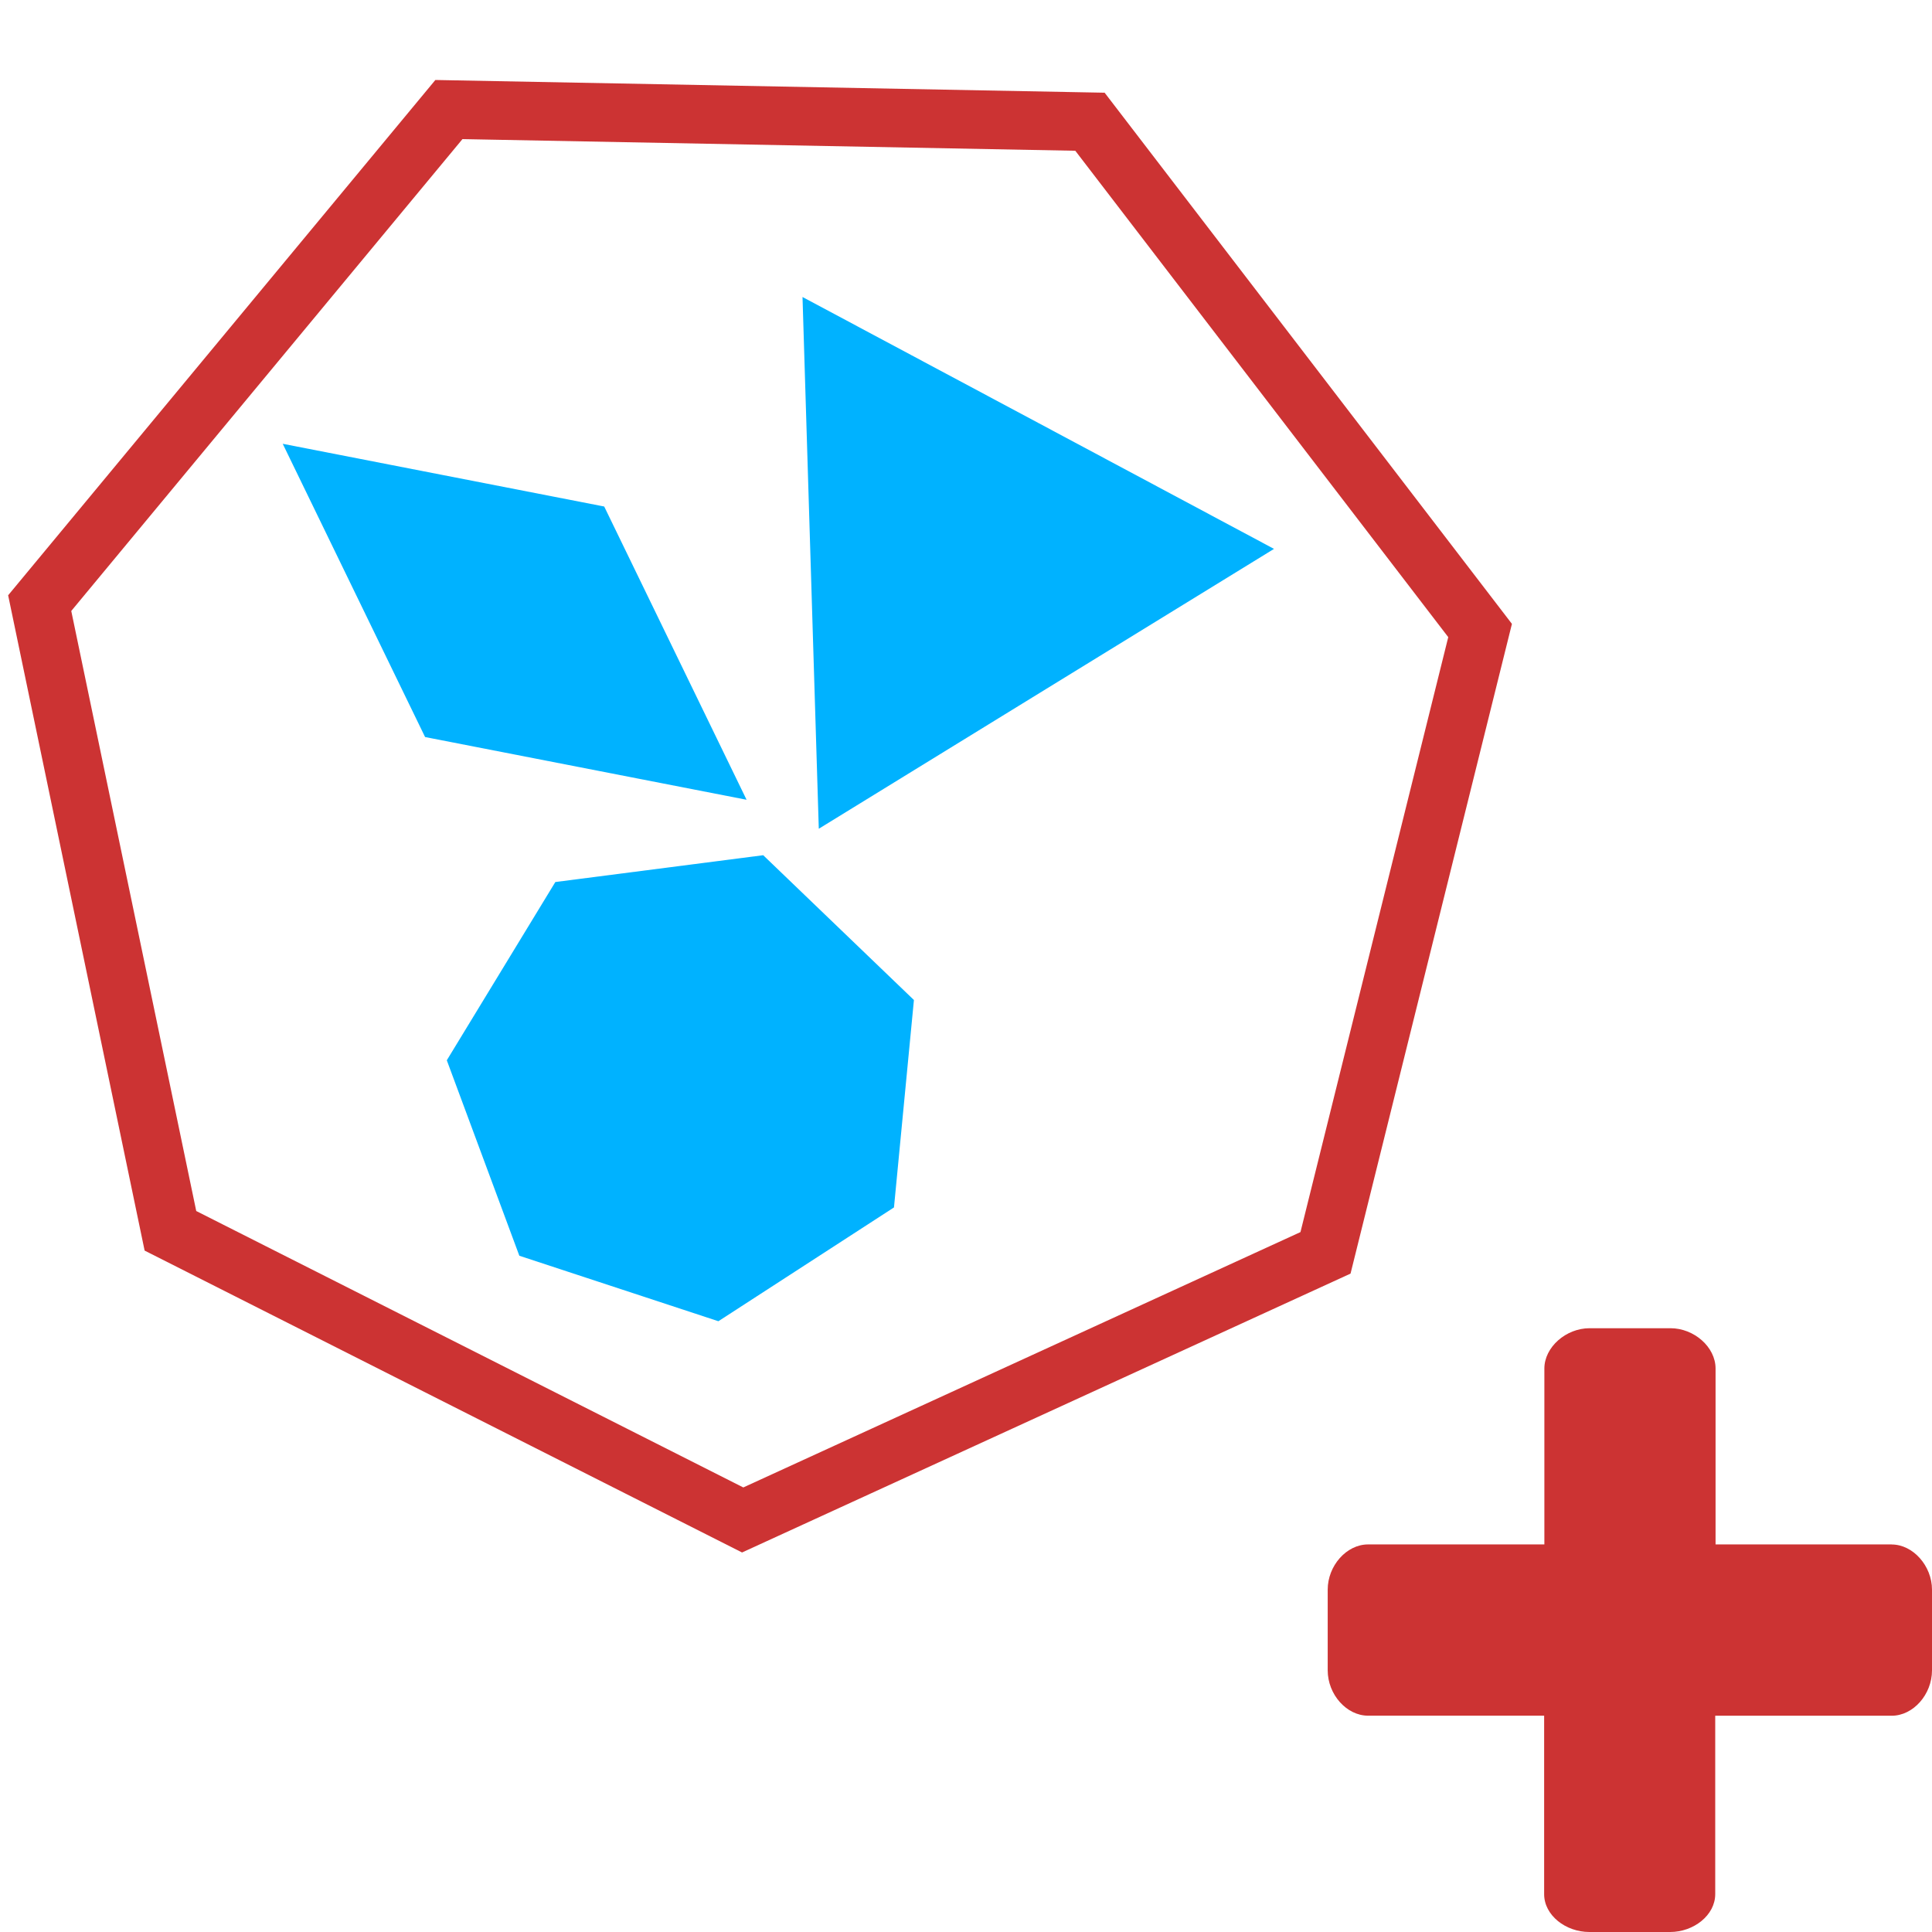
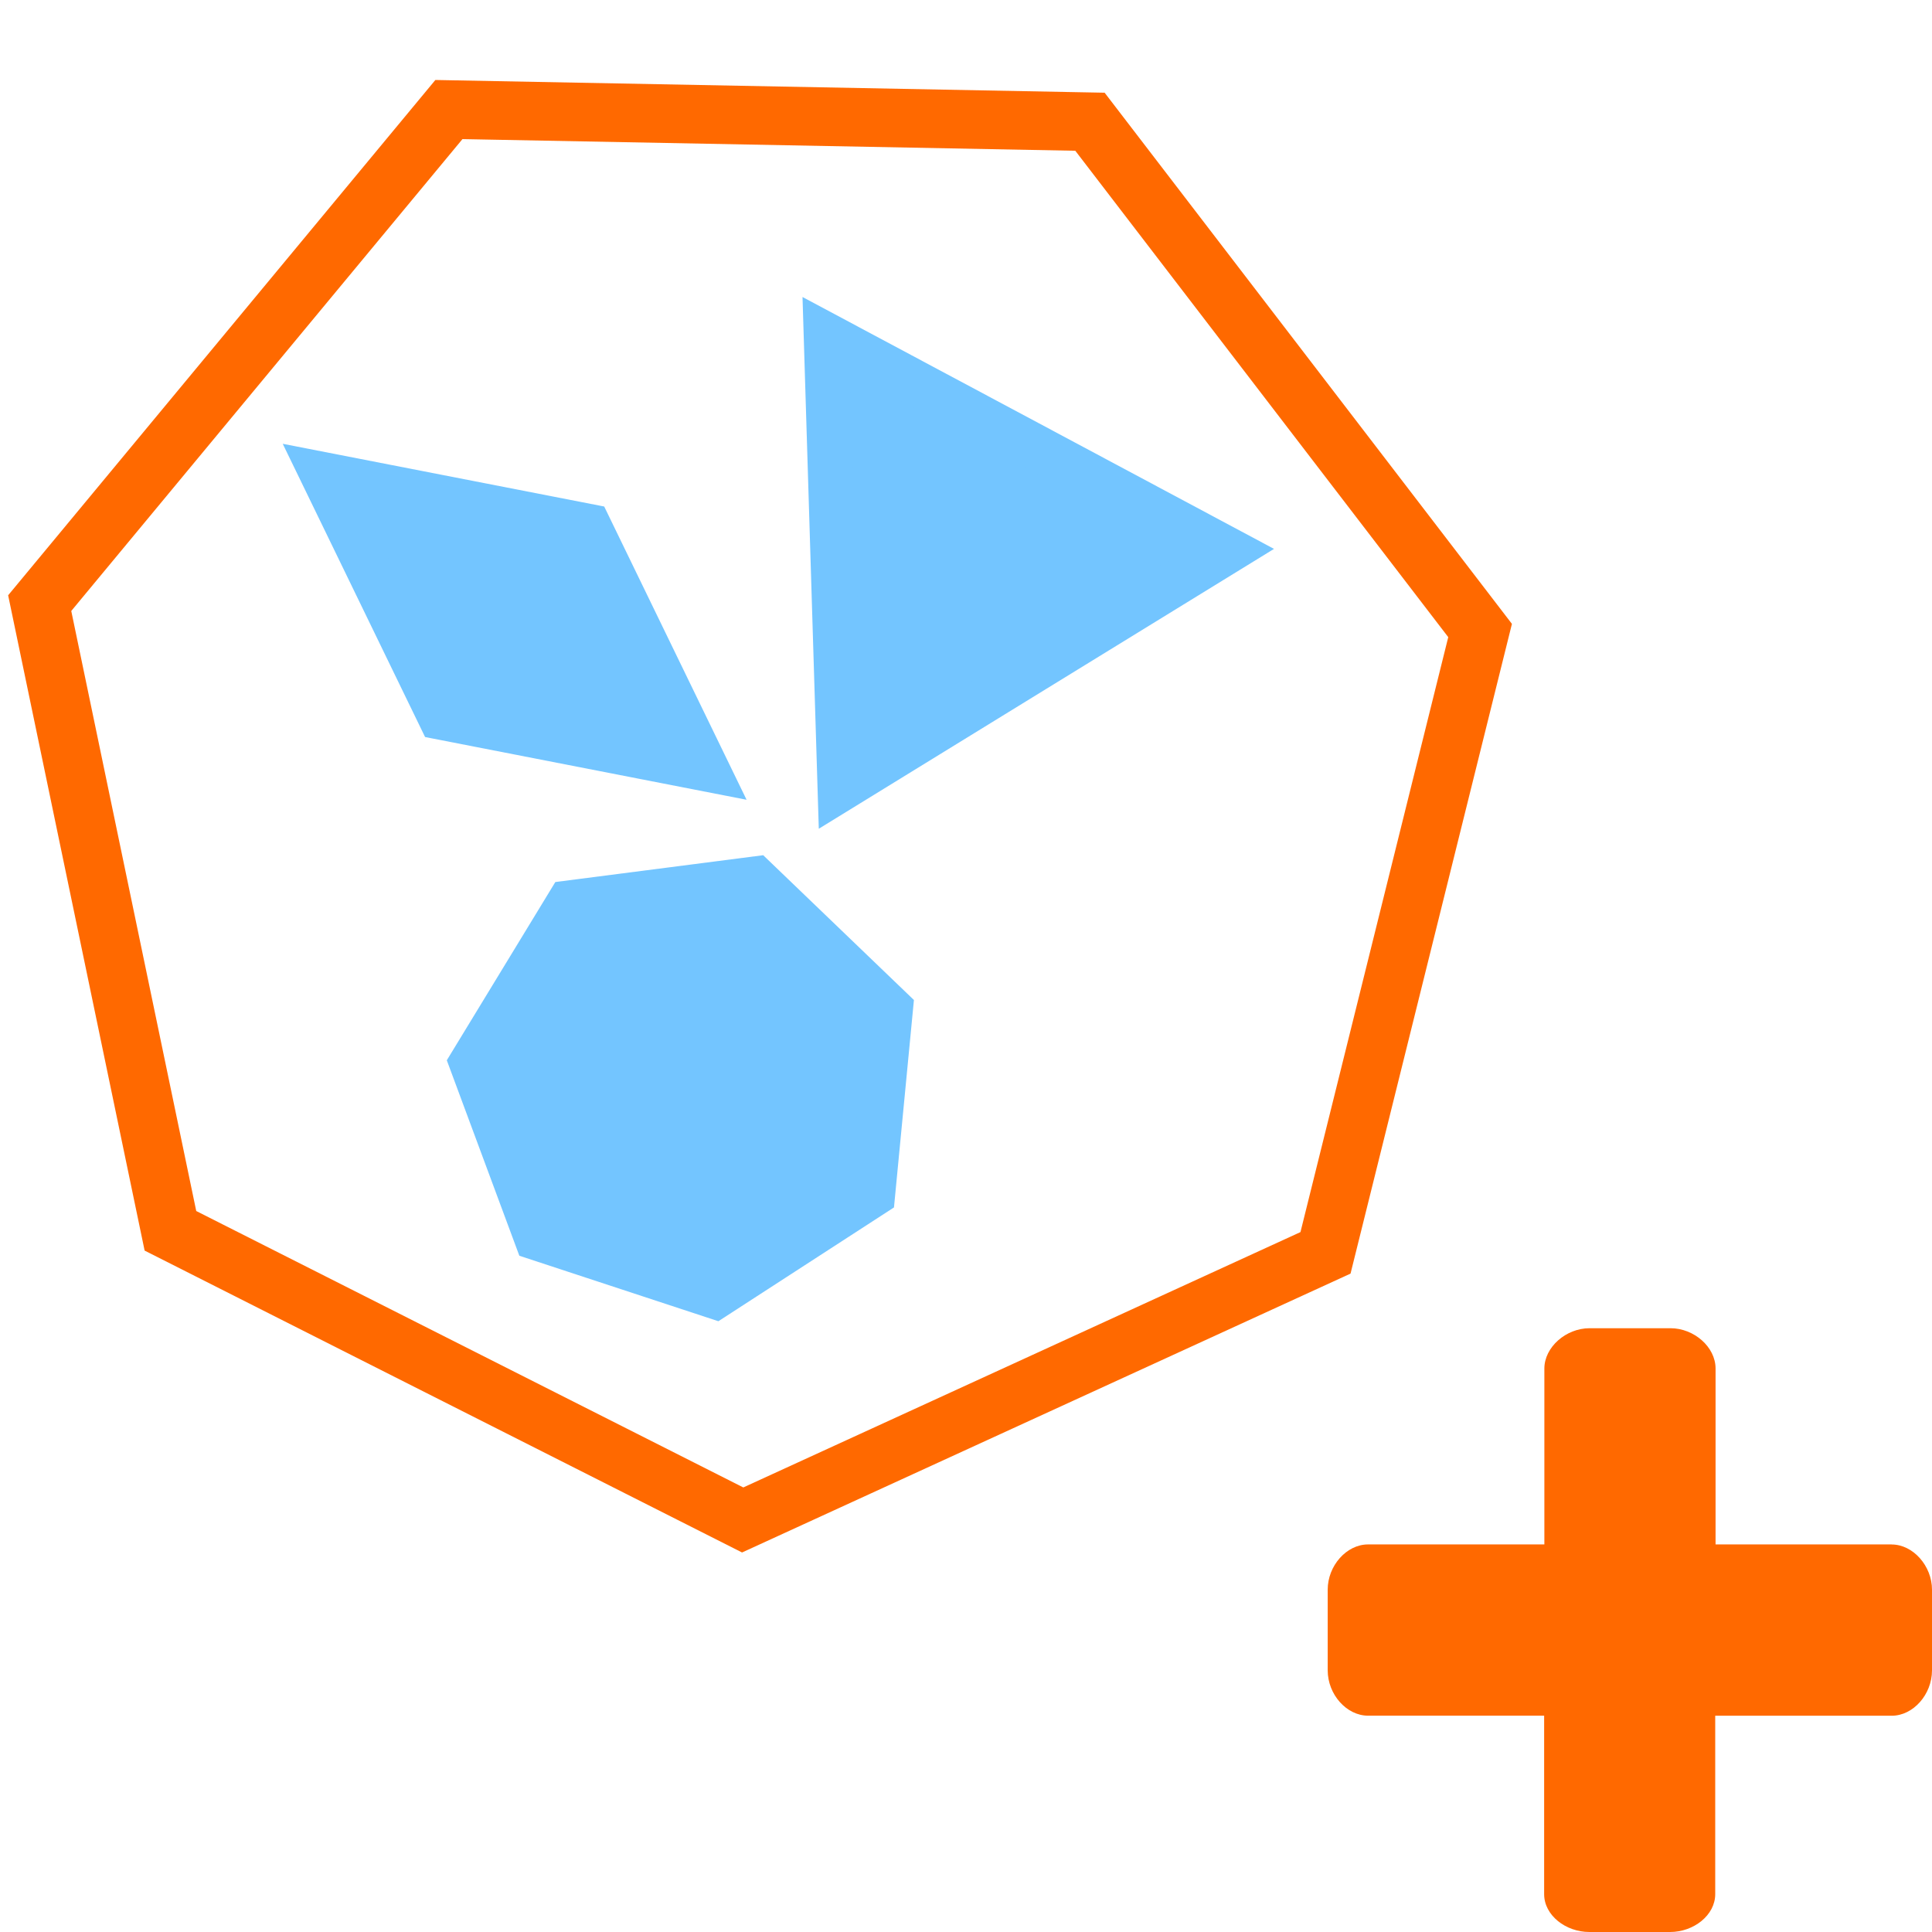
<svg xmlns="http://www.w3.org/2000/svg" width="128" height="128" viewBox="0 0 33.867 33.867" version="1.1" id="svg5" xml:space="preserve">
  <defs id="defs2">
    <style type="text/css" id="style7514">
   
    .fil0 {fill:black}
   
  </style>
    <style id="style7645">
      .cls-1 {
        stroke-width: 0px;
      }
    </style>
  </defs>
  <g id="layer1">
-     <rect style="fill:#cc3333;stroke-width:0.612;stroke-opacity:0.961;fill-opacity:1" id="rect234" width="5.292" height="5.292" x="2.386" y="-5.639" />
+     <rect style="fill:#FF6900;stroke-width:0.612;stroke-opacity:0.961;fill-opacity:1" id="rect234" width="5.292" height="5.292" x="2.386" y="-5.639" />
    <rect style="fill:#4db2cc;fill-opacity:1;stroke-width:0.612;stroke-opacity:0.961" id="rect234-1" width="5.292" height="5.292" x="9.883" y="-5.639" />
-     <rect style="fill:#00b2ff;fill-opacity:1;stroke-width:0.612;stroke-opacity:0.961" id="rect234-1-3" width="5.292" height="5.292" x="17.381" y="-5.639" />
-     <g id="g4906-6" transform="matrix(0.5496948,0,0,0.5496948,18.99589,-7.108968)" style="fill:#cc3333;fill-opacity:1">
-       <path d="m 45.898,26.37 h -9.022 v -2.249 c 0,-0.185 -0.106,-0.344 -0.265,-0.423 -0.185,-0.079 -0.37,-0.026 -0.476,0.079 l -5.371,4.577 c -0.106,0.079 -0.185,0.238 -0.185,0.344 0,0.159 0.079,0.265 0.185,0.37 l 5.371,4.577 c 0.079,0.079 0.185,0.106 0.291,0.106 0.079,0 0.106,-0.026 0.185,-0.026 0.159,-0.079 0.265,-0.265 0.265,-0.45 V 31.106 h 8.996 c 0.265,0 0.45,-0.238 0.45,-0.476 v -3.81 c 0.026,-0.265 -0.159,-0.45 -0.423,-0.45 z" id="path4880-4" style="fill:#cc3333;fill-opacity:1;stroke-width:0.265" />
-       <path d="m 31.082,20.02 h 8.969 v 2.223 c 0,0.159 0.106,0.344 0.265,0.423 0.079,0.026 0.159,0.026 0.238,0.026 0.106,0 0.185,-0.026 0.291,-0.106 l 5.371,-4.577 c 0.106,-0.079 0.159,-0.238 0.159,-0.344 0,-0.159 -0.026,-0.291 -0.159,-0.37 l -5.397,-4.604 c -0.159,-0.106 -0.344,-0.159 -0.529,-0.079 -0.159,0.079 -0.265,0.265 -0.265,0.45 v 2.223 h -8.943 c -0.265,0 -0.476,0.238 -0.476,0.476 v 3.784 c -0.026,0.238 0.212,0.476 0.476,0.476 z" id="path4882-5" style="fill:#cc3333;fill-opacity:1;stroke-width:0.265" />
+     <rect style="fill:#73C5FF;fill-opacity:1;stroke-width:0.612;stroke-opacity:0.961" id="rect234-1-3" width="5.292" height="5.292" x="17.381" y="-5.639" />
+     <g id="g4906-6" transform="matrix(0.5496948,0,0,0.5496948,18.99589,-7.108968)" style="fill:#FF6900;fill-opacity:1">
+       <path d="m 45.898,26.37 h -9.022 v -2.249 c 0,-0.185 -0.106,-0.344 -0.265,-0.423 -0.185,-0.079 -0.37,-0.026 -0.476,0.079 l -5.371,4.577 c -0.106,0.079 -0.185,0.238 -0.185,0.344 0,0.159 0.079,0.265 0.185,0.37 l 5.371,4.577 c 0.079,0.079 0.185,0.106 0.291,0.106 0.079,0 0.106,-0.026 0.185,-0.026 0.159,-0.079 0.265,-0.265 0.265,-0.45 V 31.106 h 8.996 c 0.265,0 0.45,-0.238 0.45,-0.476 v -3.81 c 0.026,-0.265 -0.159,-0.45 -0.423,-0.45 z" id="path4880-4" style="fill:#FF6900;fill-opacity:1;stroke-width:0.265" />
+       <path d="m 31.082,20.02 h 8.969 v 2.223 c 0,0.159 0.106,0.344 0.265,0.423 0.079,0.026 0.159,0.026 0.238,0.026 0.106,0 0.185,-0.026 0.291,-0.106 l 5.371,-4.577 c 0.106,-0.079 0.159,-0.238 0.159,-0.344 0,-0.159 -0.026,-0.291 -0.159,-0.37 l -5.397,-4.604 c -0.159,-0.106 -0.344,-0.159 -0.529,-0.079 -0.159,0.079 -0.265,0.265 -0.265,0.45 v 2.223 h -8.943 c -0.265,0 -0.476,0.238 -0.476,0.476 v 3.784 c -0.026,0.238 0.212,0.476 0.476,0.476 z" id="path4882-5" style="fill:#FF6900;fill-opacity:1;stroke-width:0.265" />
    </g>
-     <path d="m 33.16,27.073 h -3.087 v -3.083 c 0,-0.379 -0.379,-0.707 -0.79,-0.707 h -1.419 c -0.413,0 -0.792,0.332 -0.792,0.707 v 3.083 h -3.091 c -0.379,0 -0.707,0.376 -0.707,0.792 v 1.415 c 0,0.424 0.332,0.795 0.707,0.795 h 3.087 v 3.128 c 0,0.372 0.379,0.664 0.792,0.664 h 1.417 c 0.411,0 0.79,-0.293 0.79,-0.664 v -3.127 h 3.093 c 0.379,0 0.707,-0.374 0.707,-0.795 V 27.866 c 0,-0.416 -0.332,-0.792 -0.707,-0.792 z" fill-rule="evenodd" id="path4951-7" style="fill:#cc3333;fill-opacity:1;stroke-width:0.141" />
-     <path style="fill:#00b2ff;fill-opacity:1;stroke:#00b2ff;stroke-width:0.956;stroke-dasharray:none;stroke-opacity:1" id="path1370" d="M 8.486,13.036 2.888,11.937 0.409,6.799 6.007,7.898 Z" transform="matrix(0.8323597,0,0,0.8272312,5.319621,2.695384)" />
-     <path style="fill:#00b2ff;fill-opacity:1;stroke:#00b2ff;stroke-width:1.13;stroke-dasharray:none;stroke-opacity:1" id="path1493" d="M 18.834,12.869 18.661,7.185 18.488,1.501 23.497,4.193 28.506,6.886 23.67,9.877 Z" transform="matrix(0.7039132,0,0,0.6995761,1.472119,4.82842)" />
-     <path style="fill:#00b2ff;fill-opacity:1;stroke:#00b2ff;stroke-width:1.13;stroke-dasharray:none;stroke-opacity:1" id="path1498" d="M 13.744,26.359 13.299,31.015 9.382,33.569 4.942,32.099 3.324,27.712 5.745,23.711 10.382,23.109 Z" transform="matrix(0.7039132,0,0,0.6995761,5.931863,-0.7586018)" />
-     <path style="fill:none;stroke:#cc3333;stroke-width:1.13;stroke-opacity:1" id="path403" d="m -4.859,18.535 -11.239,5.151 -11.035,-5.576 -2.521,-12.104 7.891,-9.518 12.362,0.235 7.523,9.811 z" transform="matrix(0.9090331,0,0,0.9090331,27.65242,5.112818)" />
+     <path d="m 33.16,27.073 h -3.087 v -3.083 c 0,-0.379 -0.379,-0.707 -0.79,-0.707 h -1.419 c -0.413,0 -0.792,0.332 -0.792,0.707 v 3.083 h -3.091 c -0.379,0 -0.707,0.376 -0.707,0.792 v 1.415 c 0,0.424 0.332,0.795 0.707,0.795 h 3.087 v 3.128 c 0,0.372 0.379,0.664 0.792,0.664 h 1.417 c 0.411,0 0.79,-0.293 0.79,-0.664 v -3.127 h 3.093 c 0.379,0 0.707,-0.374 0.707,-0.795 V 27.866 c 0,-0.416 -0.332,-0.792 -0.707,-0.792 z" fill-rule="evenodd" id="path4951-7" style="fill:#FF6900;fill-opacity:1;stroke-width:0.141" />
+     <path style="fill:#73C5FF;fill-opacity:1;stroke:#73C5FF;stroke-width:0.956;stroke-dasharray:none;stroke-opacity:1" id="path1370" d="M 8.486,13.036 2.888,11.937 0.409,6.799 6.007,7.898 Z" transform="matrix(0.8323597,0,0,0.8272312,5.319621,2.695384)" />
+     <path style="fill:#73C5FF;fill-opacity:1;stroke:#73C5FF;stroke-width:1.13;stroke-dasharray:none;stroke-opacity:1" id="path1493" d="M 18.834,12.869 18.661,7.185 18.488,1.501 23.497,4.193 28.506,6.886 23.67,9.877 Z" transform="matrix(0.7039132,0,0,0.6995761,1.472119,4.82842)" />
+     <path style="fill:#73C5FF;fill-opacity:1;stroke:#73C5FF;stroke-width:1.13;stroke-dasharray:none;stroke-opacity:1" id="path1498" d="M 13.744,26.359 13.299,31.015 9.382,33.569 4.942,32.099 3.324,27.712 5.745,23.711 10.382,23.109 Z" transform="matrix(0.7039132,0,0,0.6995761,5.931863,-0.7586018)" />
+     <path style="fill:none;stroke:#FF6900;stroke-width:1.13;stroke-opacity:1" id="path403" d="m -4.859,18.535 -11.239,5.151 -11.035,-5.576 -2.521,-12.104 7.891,-9.518 12.362,0.235 7.523,9.811 z" transform="matrix(0.9090331,0,0,0.9090331,27.65242,5.112818)" />
  </g>
</svg>
